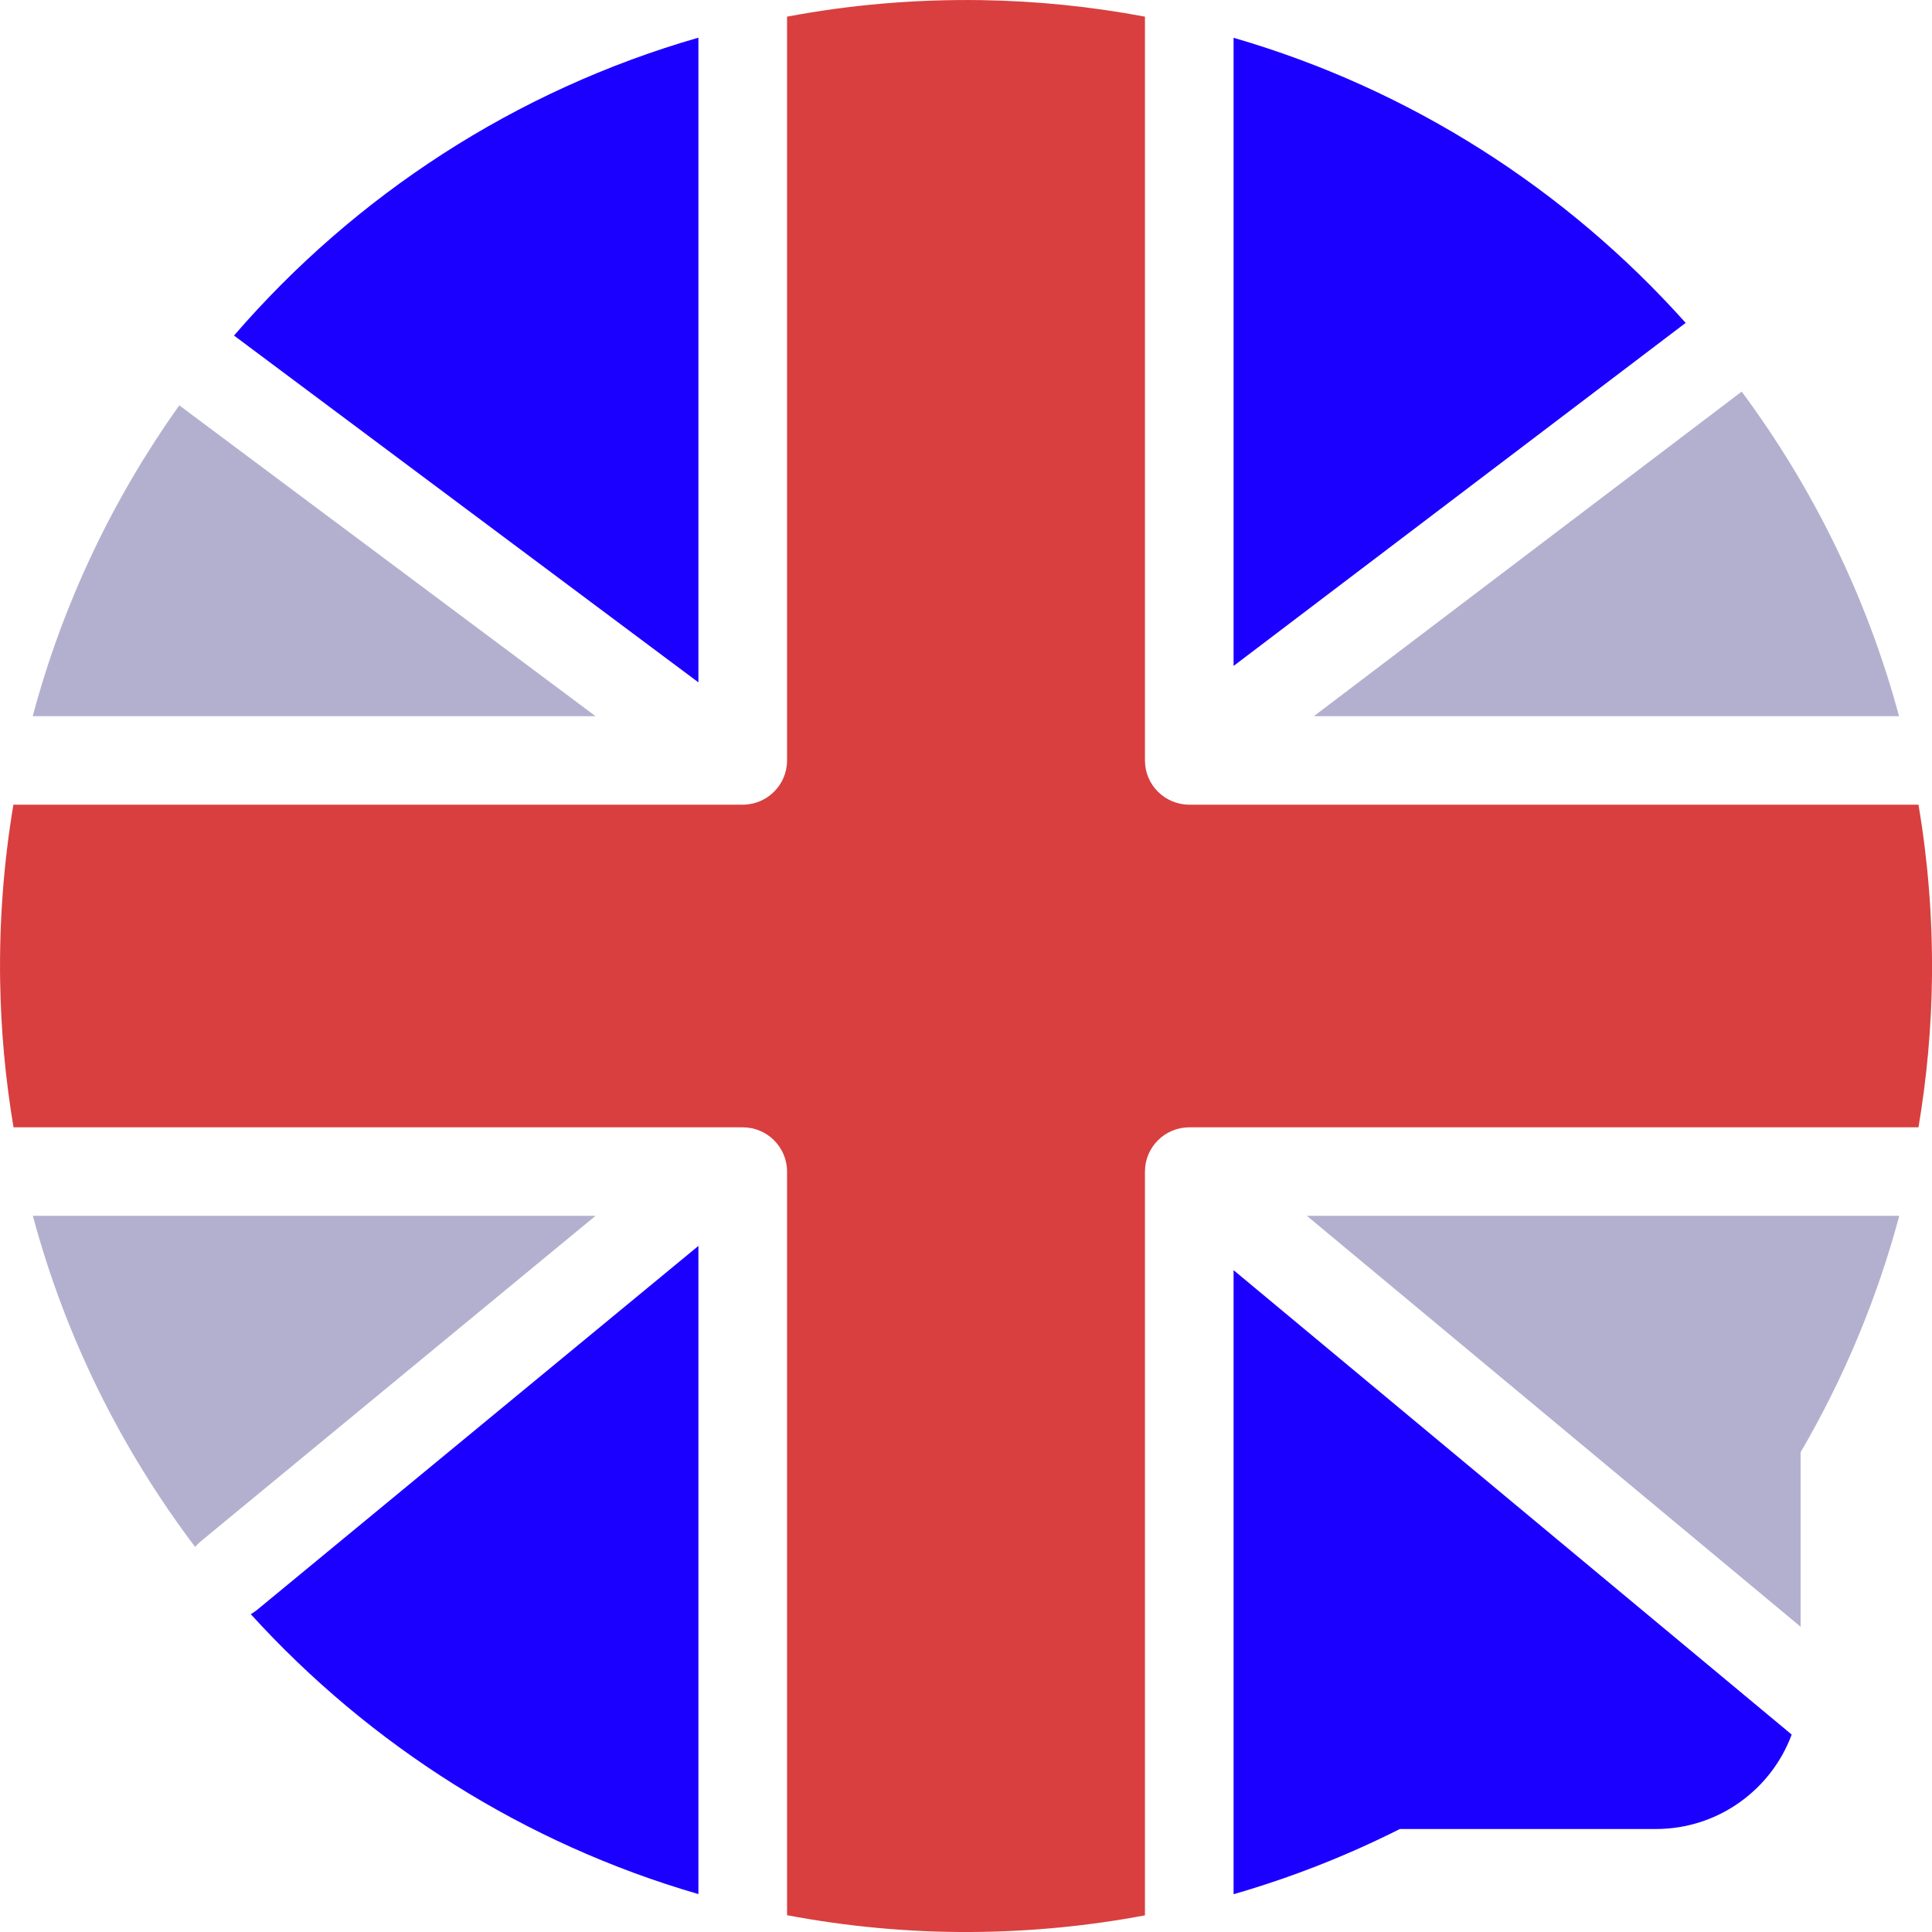
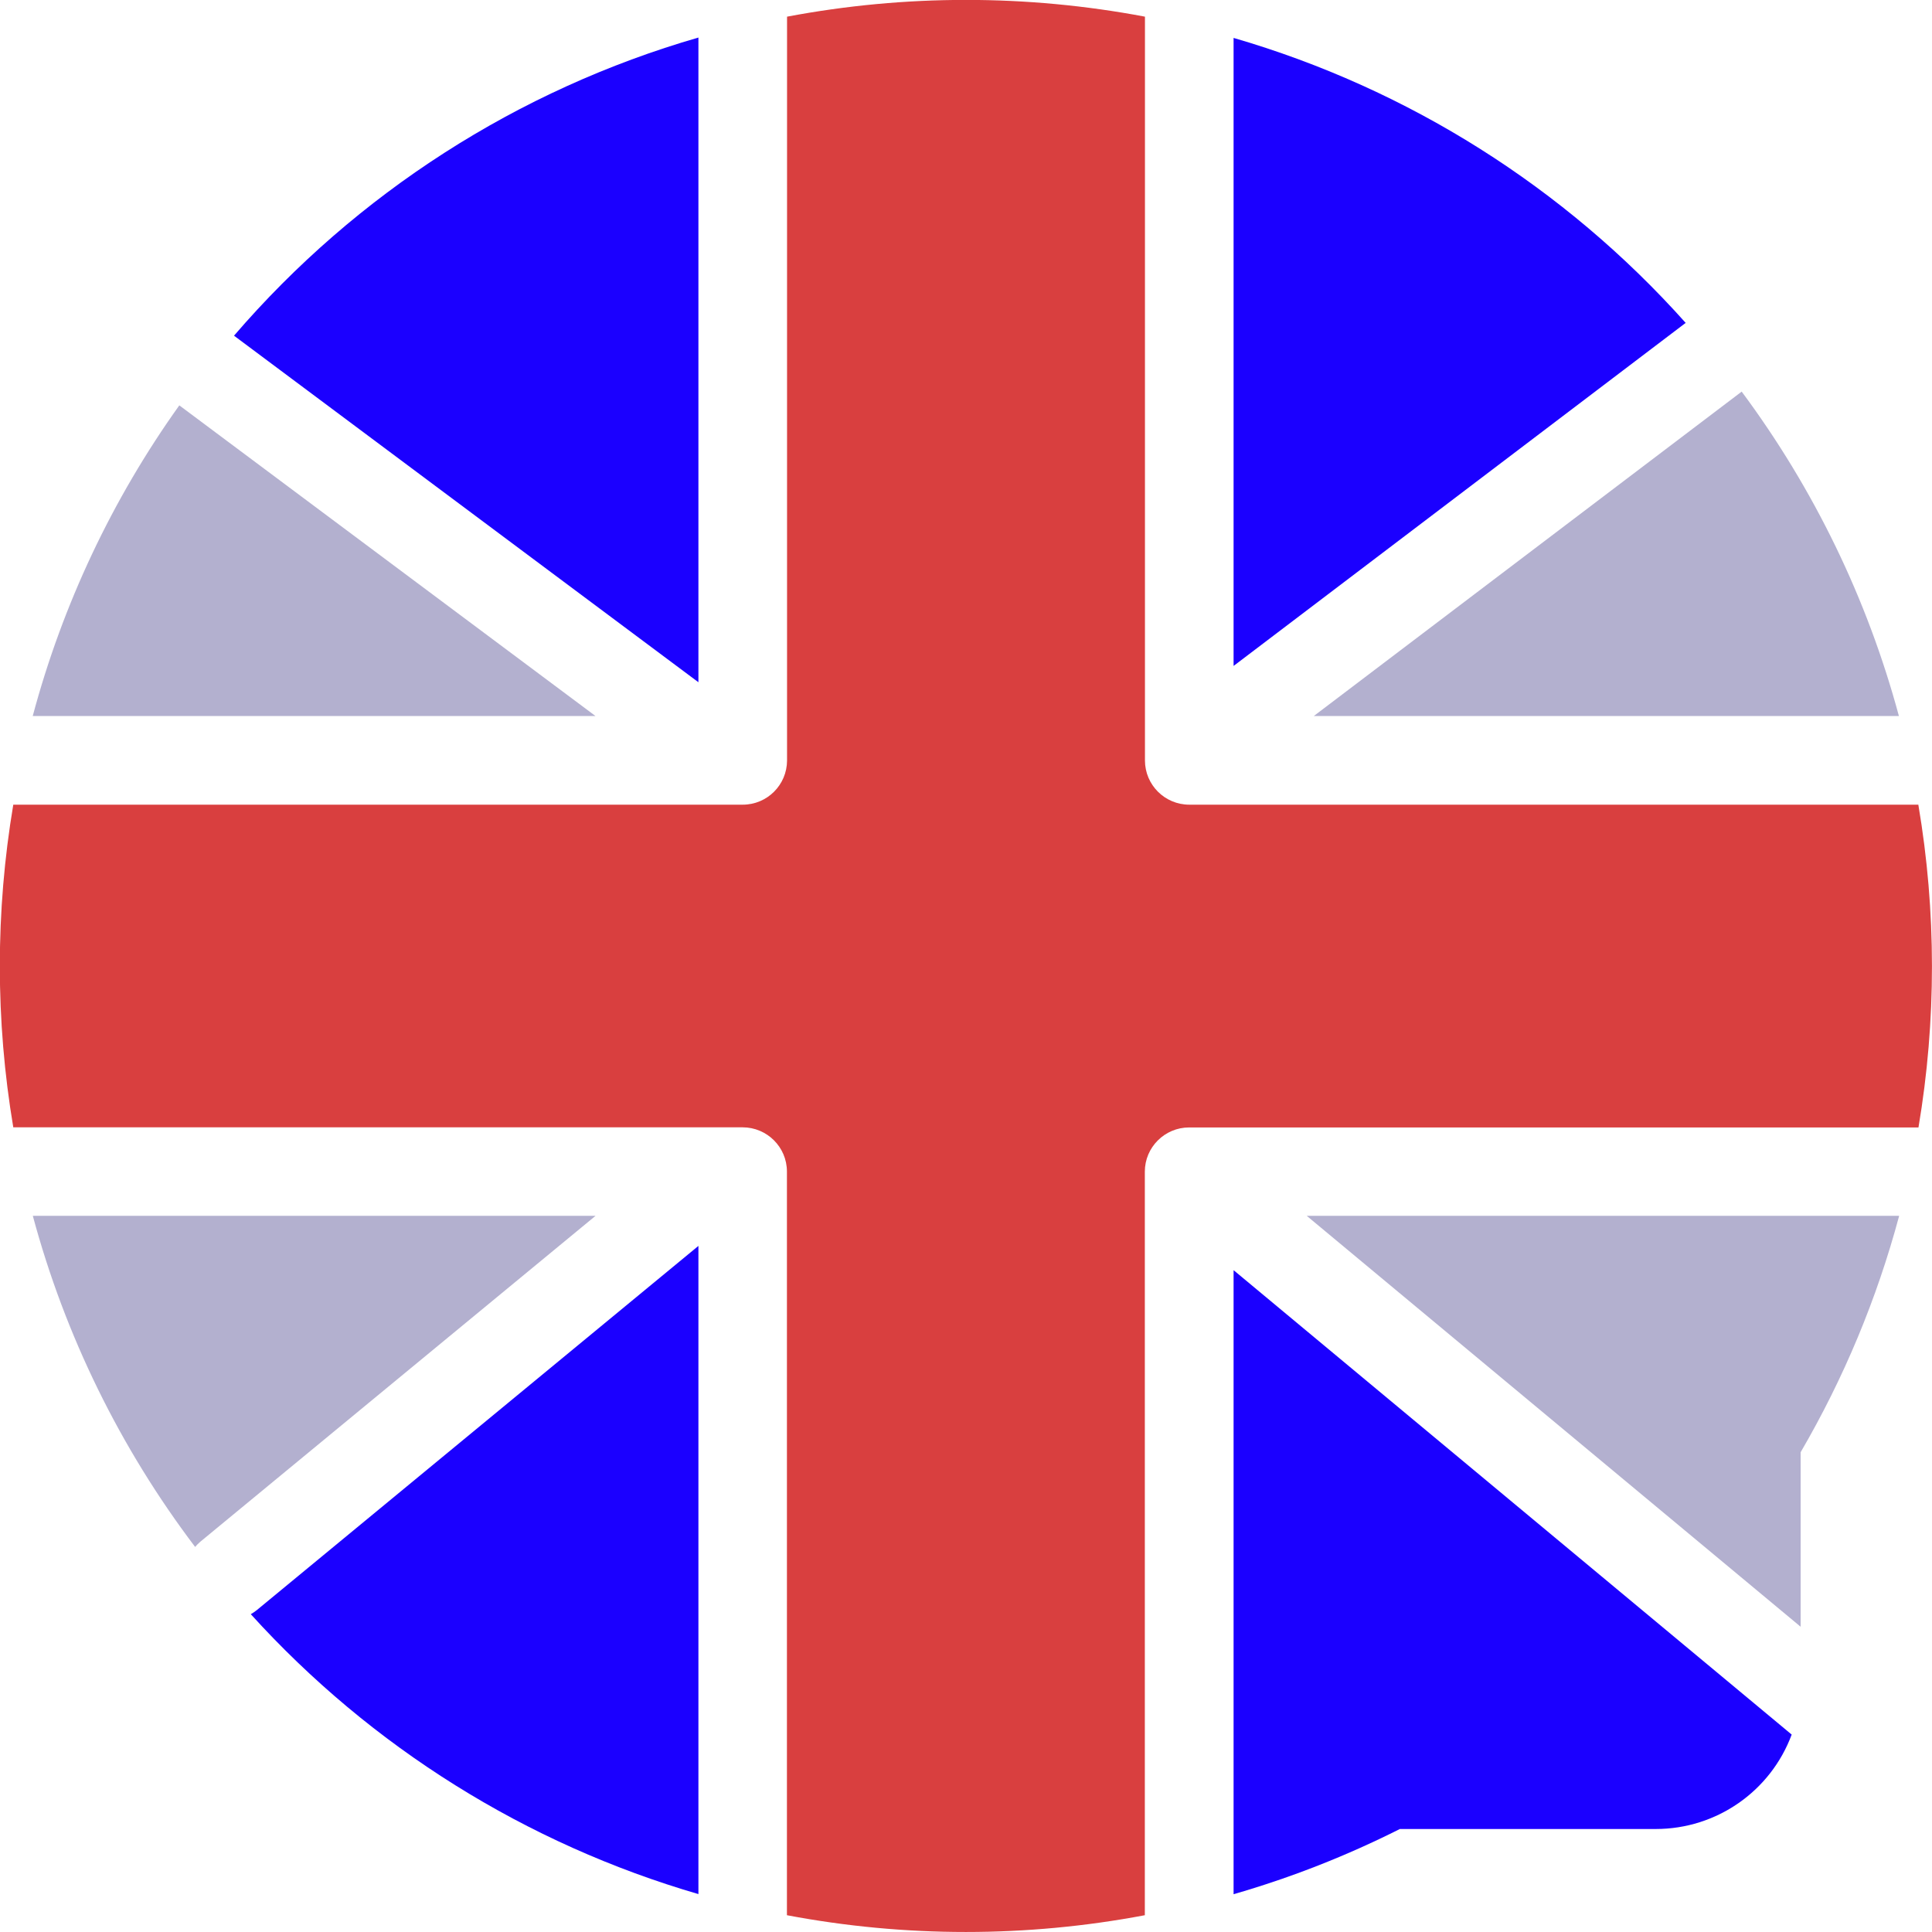
- <svg xmlns="http://www.w3.org/2000/svg" width="16" height="16" viewBox="0 0 16 16" fill="none">
-   <path d="M10.823 10.069L14.912 13.472V12.027C15.266 11.42 15.543 10.763 15.729 10.069H10.823V10.069Z" fill="#B3B0CF" />
-   <path d="M2.127 13.334C2.111 13.346 2.094 13.358 2.077 13.368C3.063 14.453 4.342 15.268 5.784 15.686V10.318L2.127 13.334Z" fill="#1B00FF" />
-   <path d="M10.216 0.313V5.515L13.96 2.674C12.971 1.568 11.679 0.737 10.216 0.313Z" fill="#1B00FF" />
-   <path d="M14.424 3.243L10.881 5.931H15.727C15.463 4.949 15.015 4.04 14.424 3.243Z" fill="#B3B0CF" />
-   <path d="M15.888 6.664H9.849C9.647 6.664 9.482 6.5 9.482 6.298V0.138C9.042 0.055 8.588 0.008 8.125 0.001C7.575 -0.007 7.037 0.04 6.518 0.138V6.298C6.518 6.5 6.353 6.664 6.151 6.664H0.111C0.032 7.135 -0.006 7.62 0.001 8.116C0.007 8.531 0.045 8.938 0.112 9.336H6.151C6.353 9.336 6.518 9.5 6.518 9.702V15.861C7.012 15.954 7.522 16.003 8.044 16C8.535 15.997 9.016 15.95 9.482 15.862V9.702C9.482 9.5 9.647 9.336 9.849 9.336H15.888C15.957 8.926 15.996 8.506 16 8.077C16.004 7.596 15.966 7.124 15.888 6.664Z" fill="#D93F3F" />
-   <path d="M0.272 10.069C0.542 11.075 1.004 12.002 1.616 12.811C1.629 12.796 1.644 12.781 1.66 12.767L4.932 10.069H0.272Z" fill="#B3B0CF" />
-   <path d="M1.485 3.357C0.937 4.125 0.521 4.994 0.271 5.931H4.932L1.485 3.357Z" fill="#B3B0CF" />
-   <path d="M1.938 2.779L5.784 5.651V0.312C4.27 0.747 2.94 1.618 1.938 2.779Z" fill="#1B00FF" />
-   <path d="M10.216 10.519V15.687C10.695 15.549 11.156 15.367 11.593 15.147H13.714C14.229 15.147 14.669 14.821 14.838 14.365L10.216 10.519Z" fill="#1B00FF" />
+ <svg xmlns="http://www.w3.org/2000/svg" width="16" height="16" fill="none">
+   <path d="M10.823 10.07l4.089 3.402v-1.445a7.99 7.99 0 00.816-1.958h-4.905z" fill="#B3B0CF" />
+   <path d="M2.127 13.334a.373.373 0 01-.05.034 8.032 8.032 0 003.707 2.318v-5.368l-3.657 3.016zM10.216.313v5.202l3.744-2.841a8.019 8.019 0 00-3.744-2.36z" fill="#1B00FF" />
+   <path d="M14.424 3.243L10.88 5.93h4.846a7.99 7.99 0 00-1.303-2.688z" fill="#B3B0CF" />
+   <path d="M15.888 6.664H9.849a.367.367 0 01-.367-.366V.138a7.984 7.984 0 00-2.964 0v6.16a.367.367 0 01-.367.366H.11a8.065 8.065 0 000 2.672h6.04c.202 0 .367.164.367.366v6.159a7.978 7.978 0 002.964 0V9.703c0-.202.165-.366.367-.366h6.04a8.012 8.012 0 00-.001-2.672z" fill="#D93F3F" />
+   <path d="M.272 10.07a7.973 7.973 0 001.344 2.741.37.37 0 01.044-.044l3.272-2.698H.272zm1.213-6.713A7.964 7.964 0 00.271 5.93h4.661L1.485 3.357z" fill="#B3B0CF" />
+   <path d="M1.938 2.78l3.846 2.87V.311A8.004 8.004 0 001.938 2.78zm8.278 7.739v5.168c.479-.138.94-.32 1.377-.54h2.12a1.2 1.2 0 001.125-.782l-4.622-3.846z" fill="#1B00FF" />
</svg>
